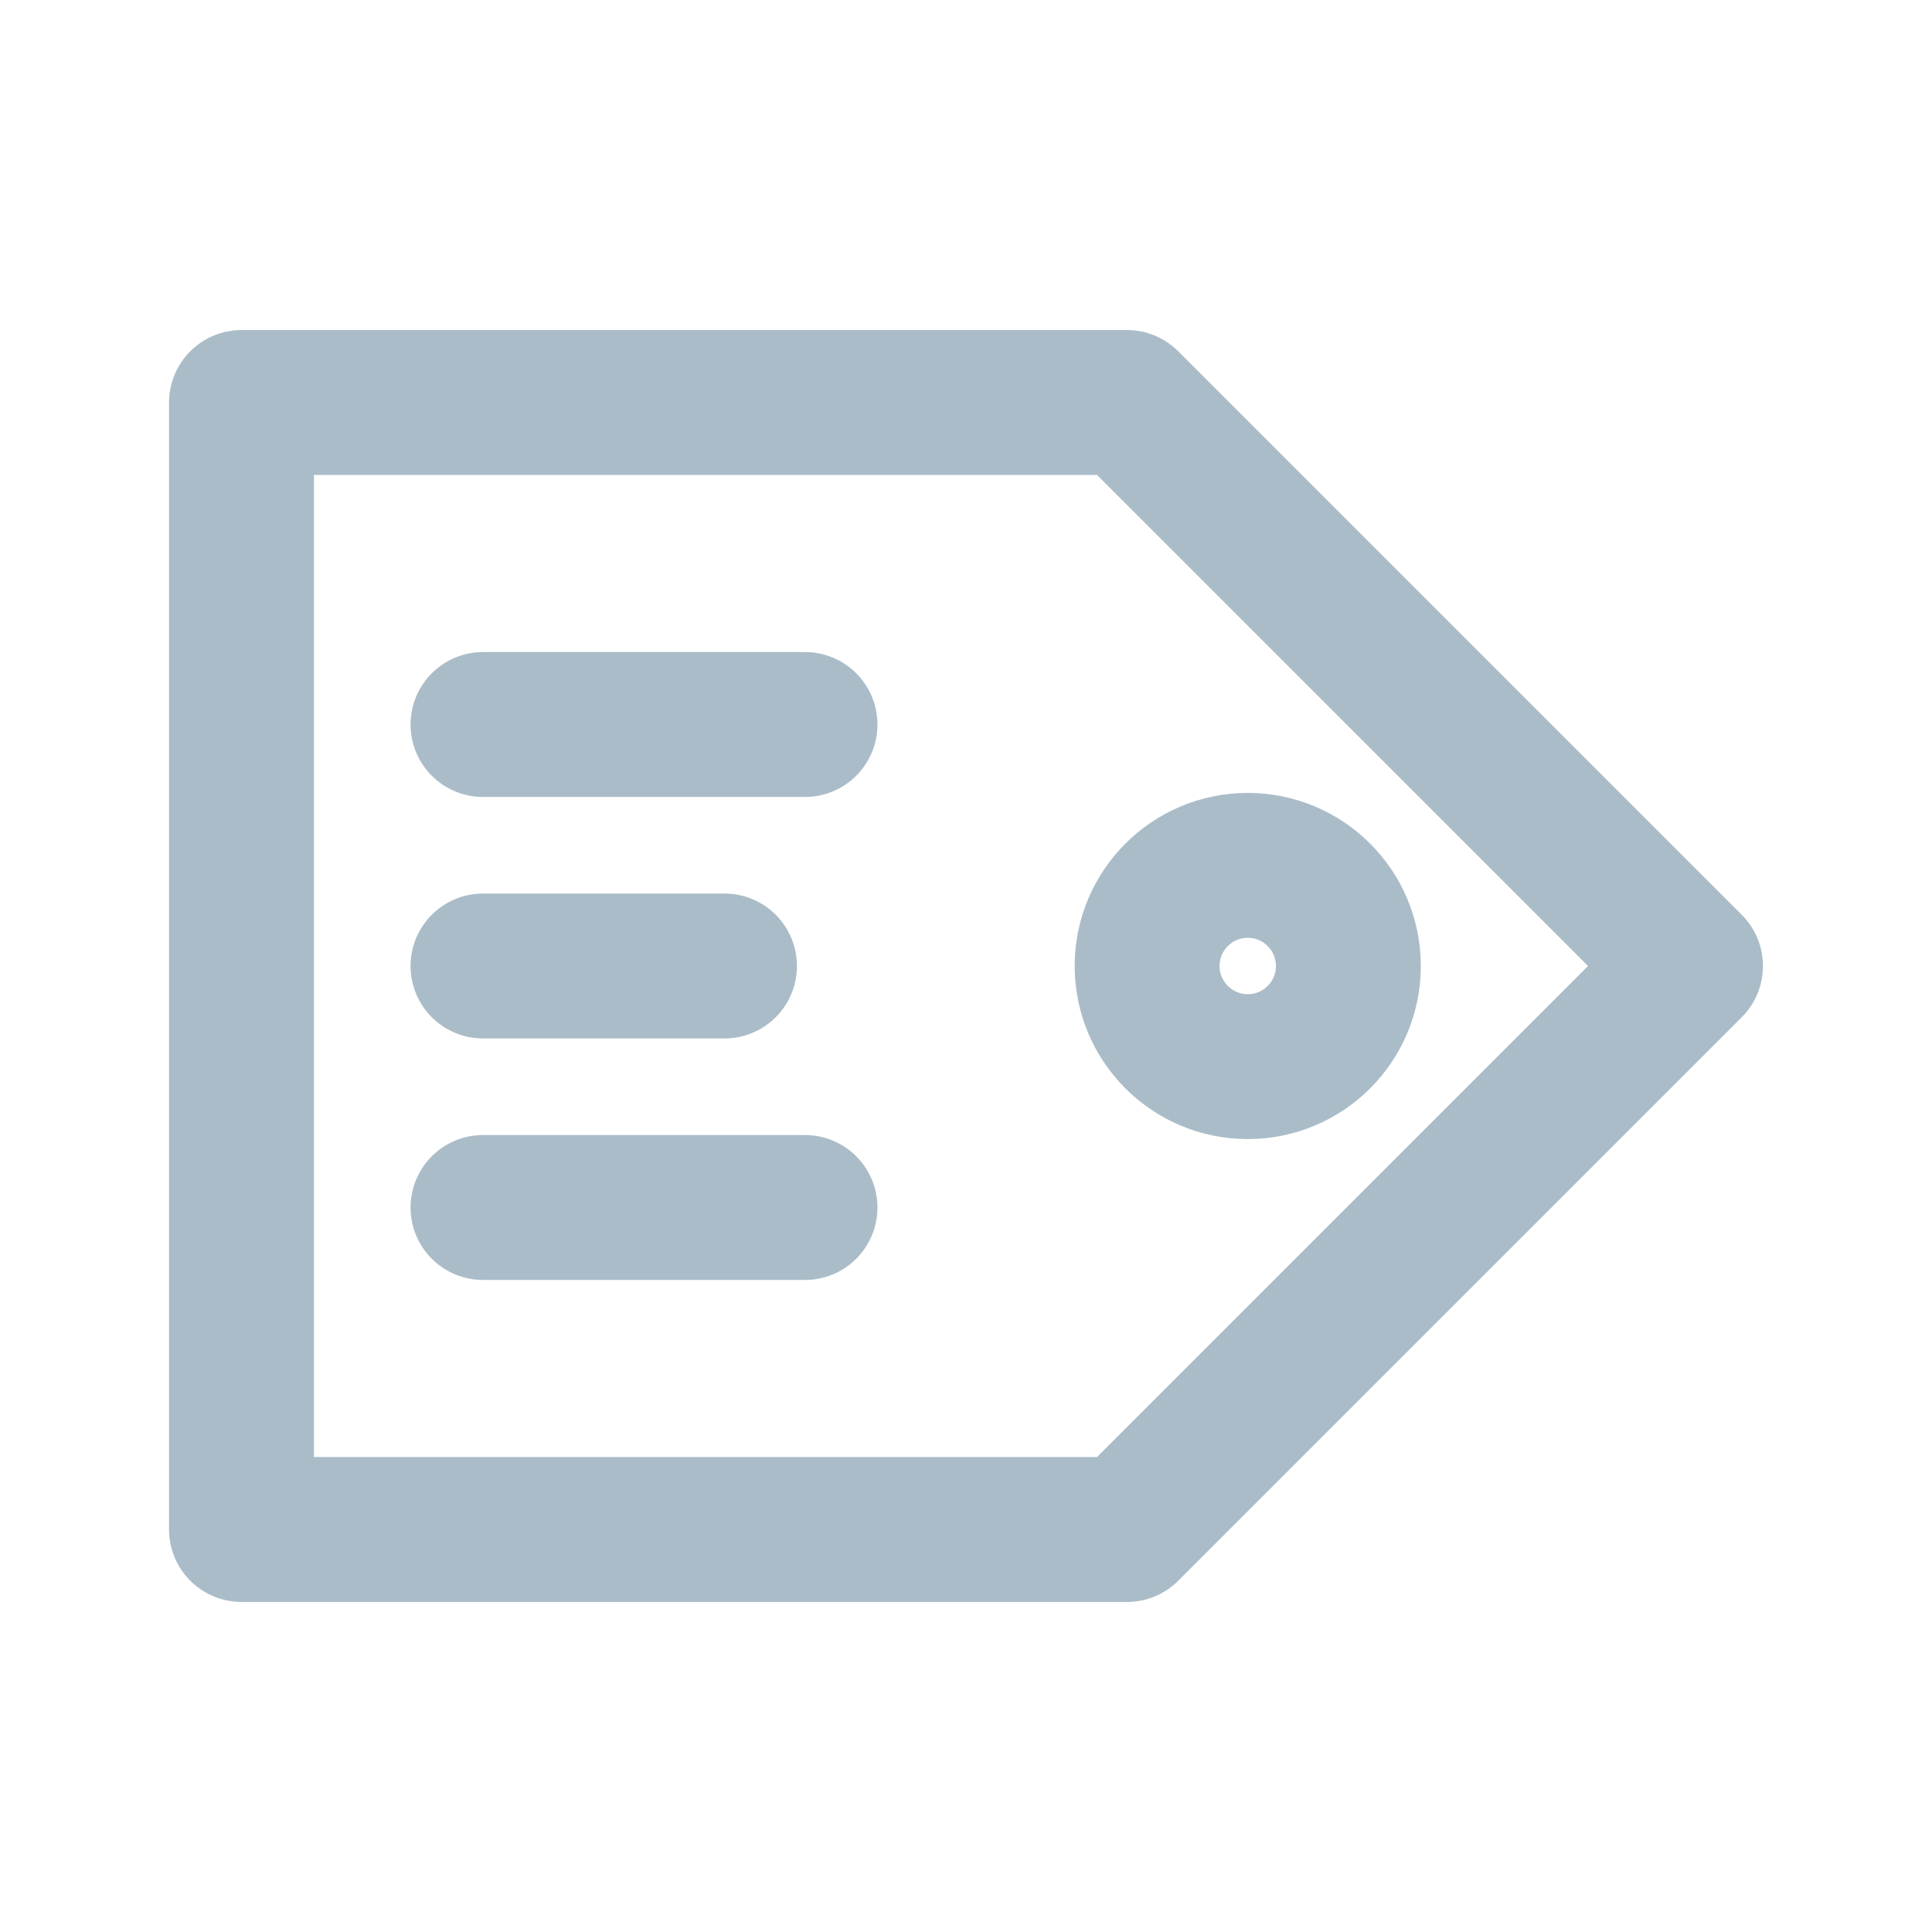
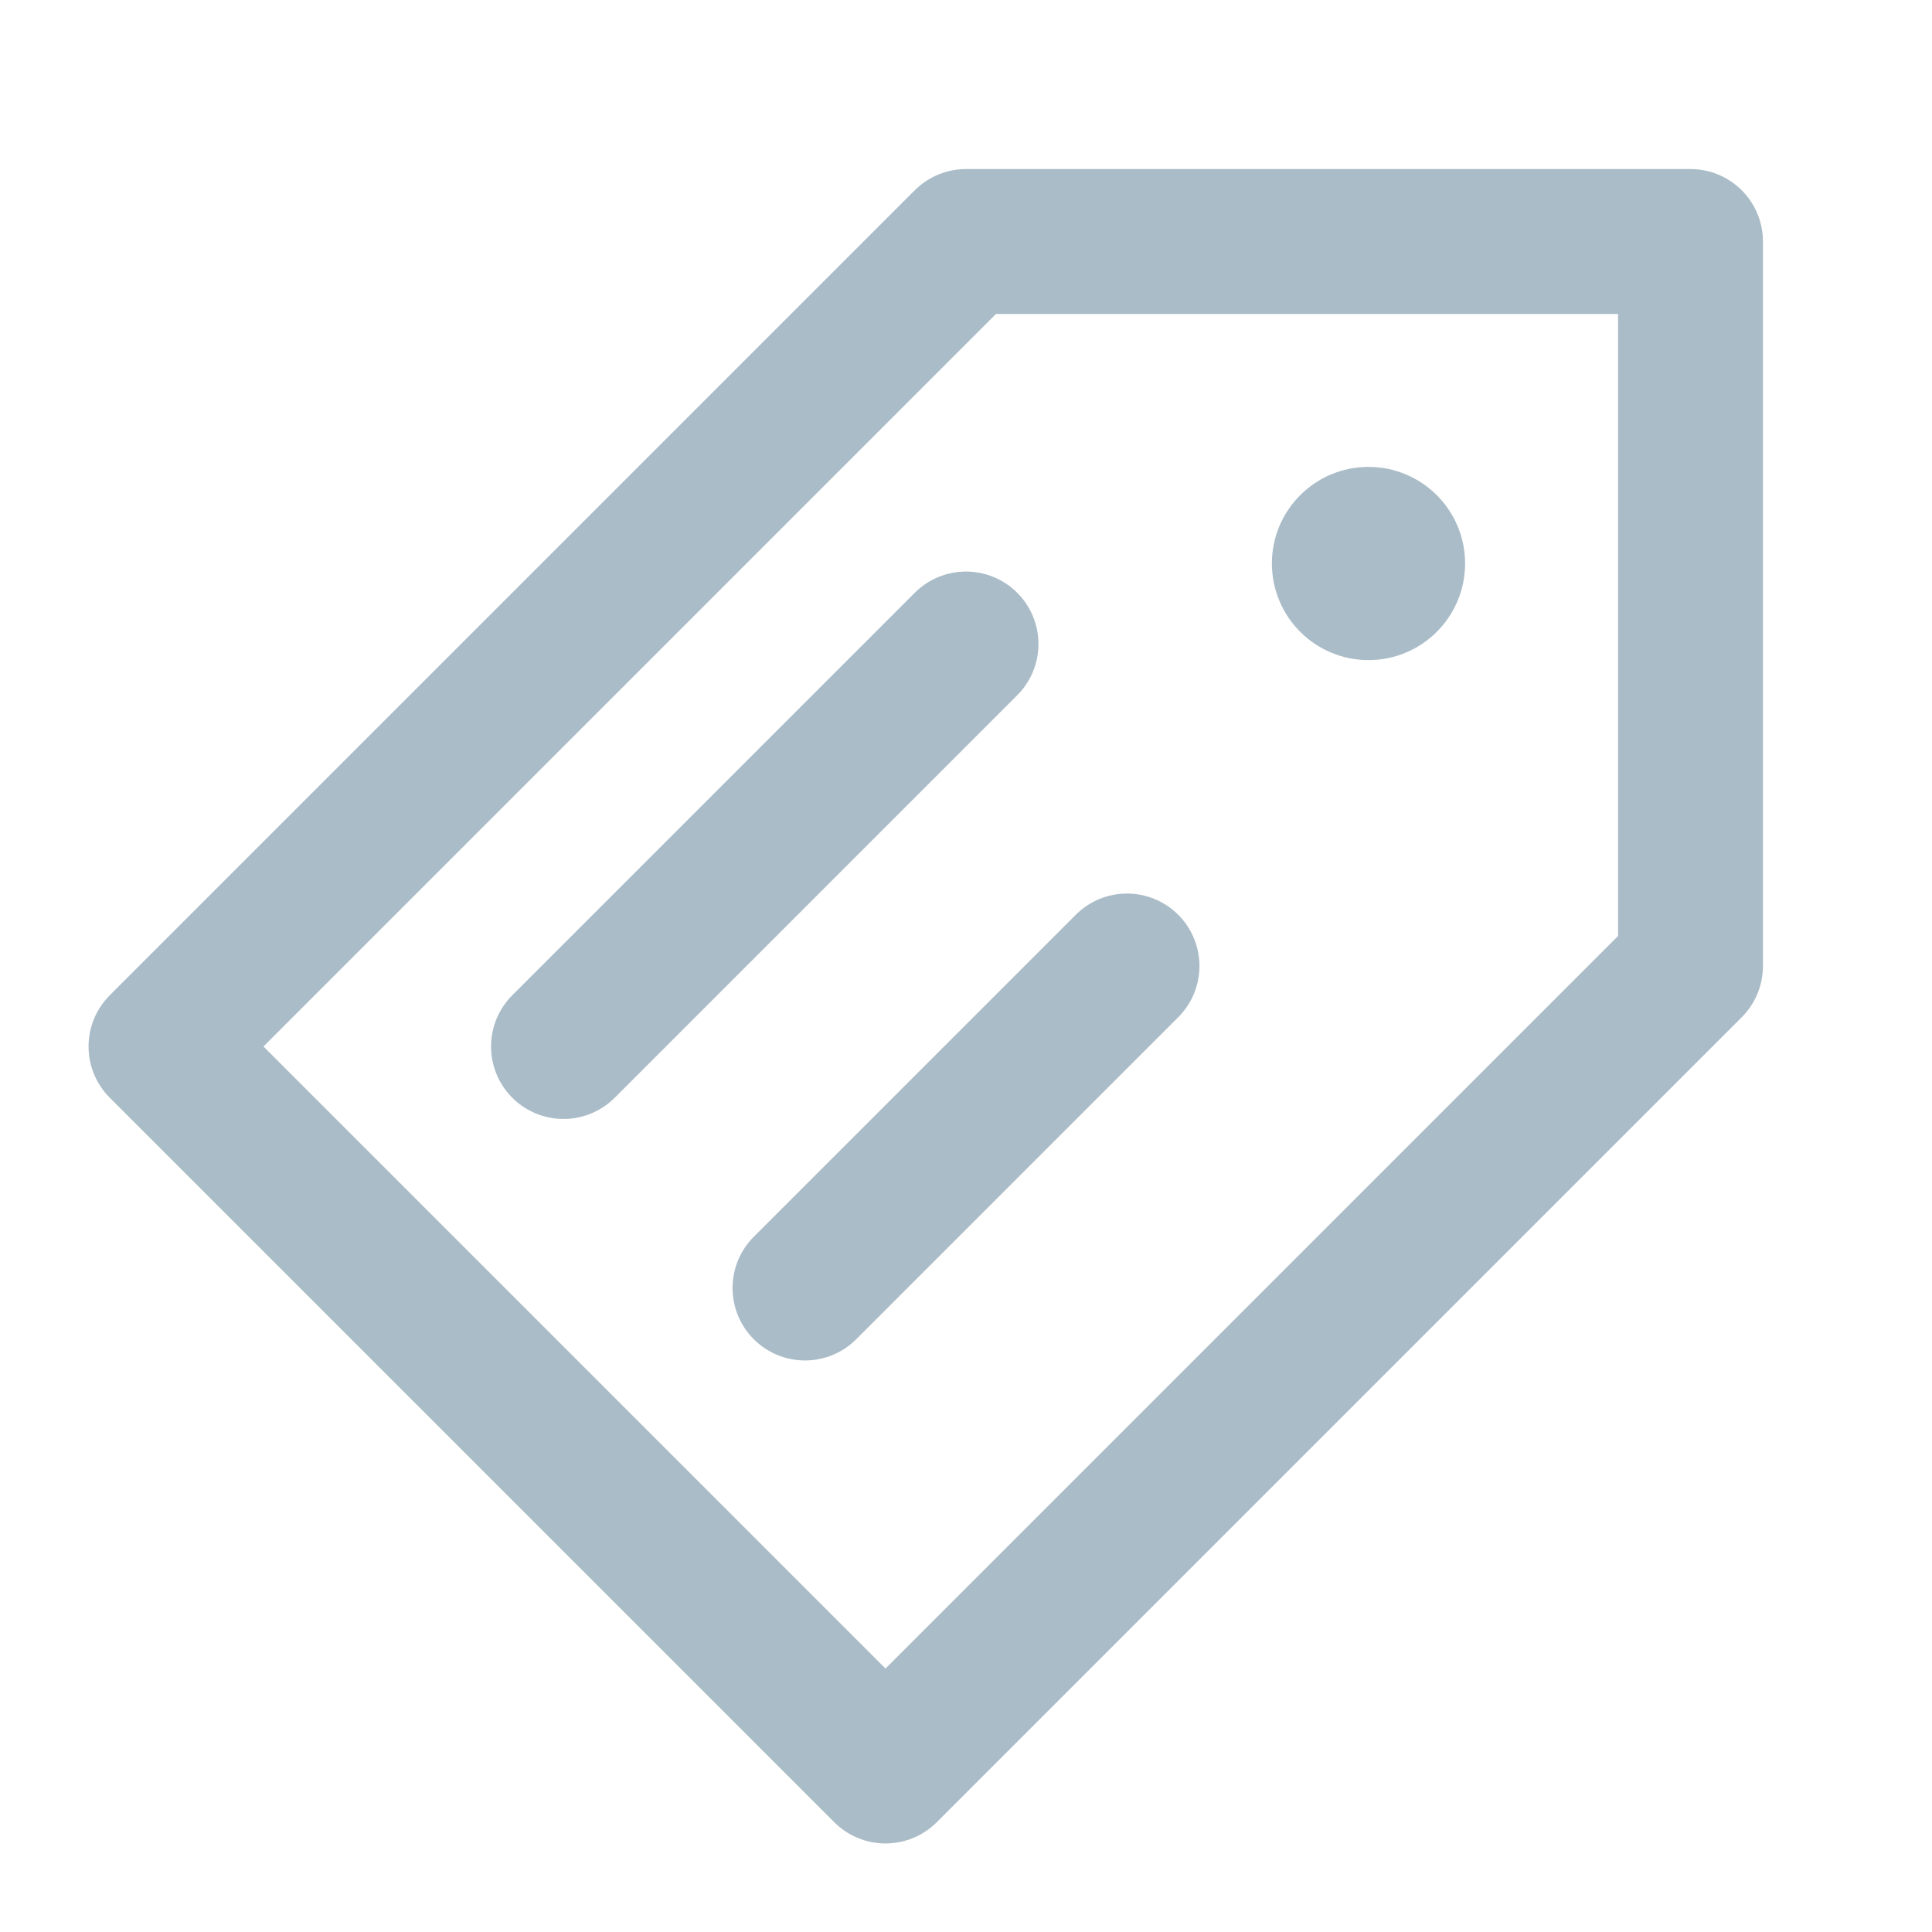
- <svg xmlns="http://www.w3.org/2000/svg" viewBox="0 0 24 24" color="#aabcc8" fill="none" stroke="currentColor" stroke-width="1.8" stroke-linecap="round" stroke-linejoin="round">
-   <path d="M3 5h11l7 7-7 7H3Z" />
-   <circle cx="15.5" cy="12" r="1.25" />
-   <path d="M6 9h4M6 12h3M6 15h4" />
+ <svg xmlns="http://www.w3.org/2000/svg" viewBox="0 0 24 24" fill="none" stroke="#aabcc8" stroke-width="1.8" stroke-linecap="round" stroke-linejoin="round">
+   <path d="M12 3h9v9L11 22l-9-9Z" />
+   <circle cx="17" cy="7" r="1.2" fill="#aabcc8" stroke="none" />
+   <path d="m7 13 5-5m-2 8 4-4" />
</svg>
